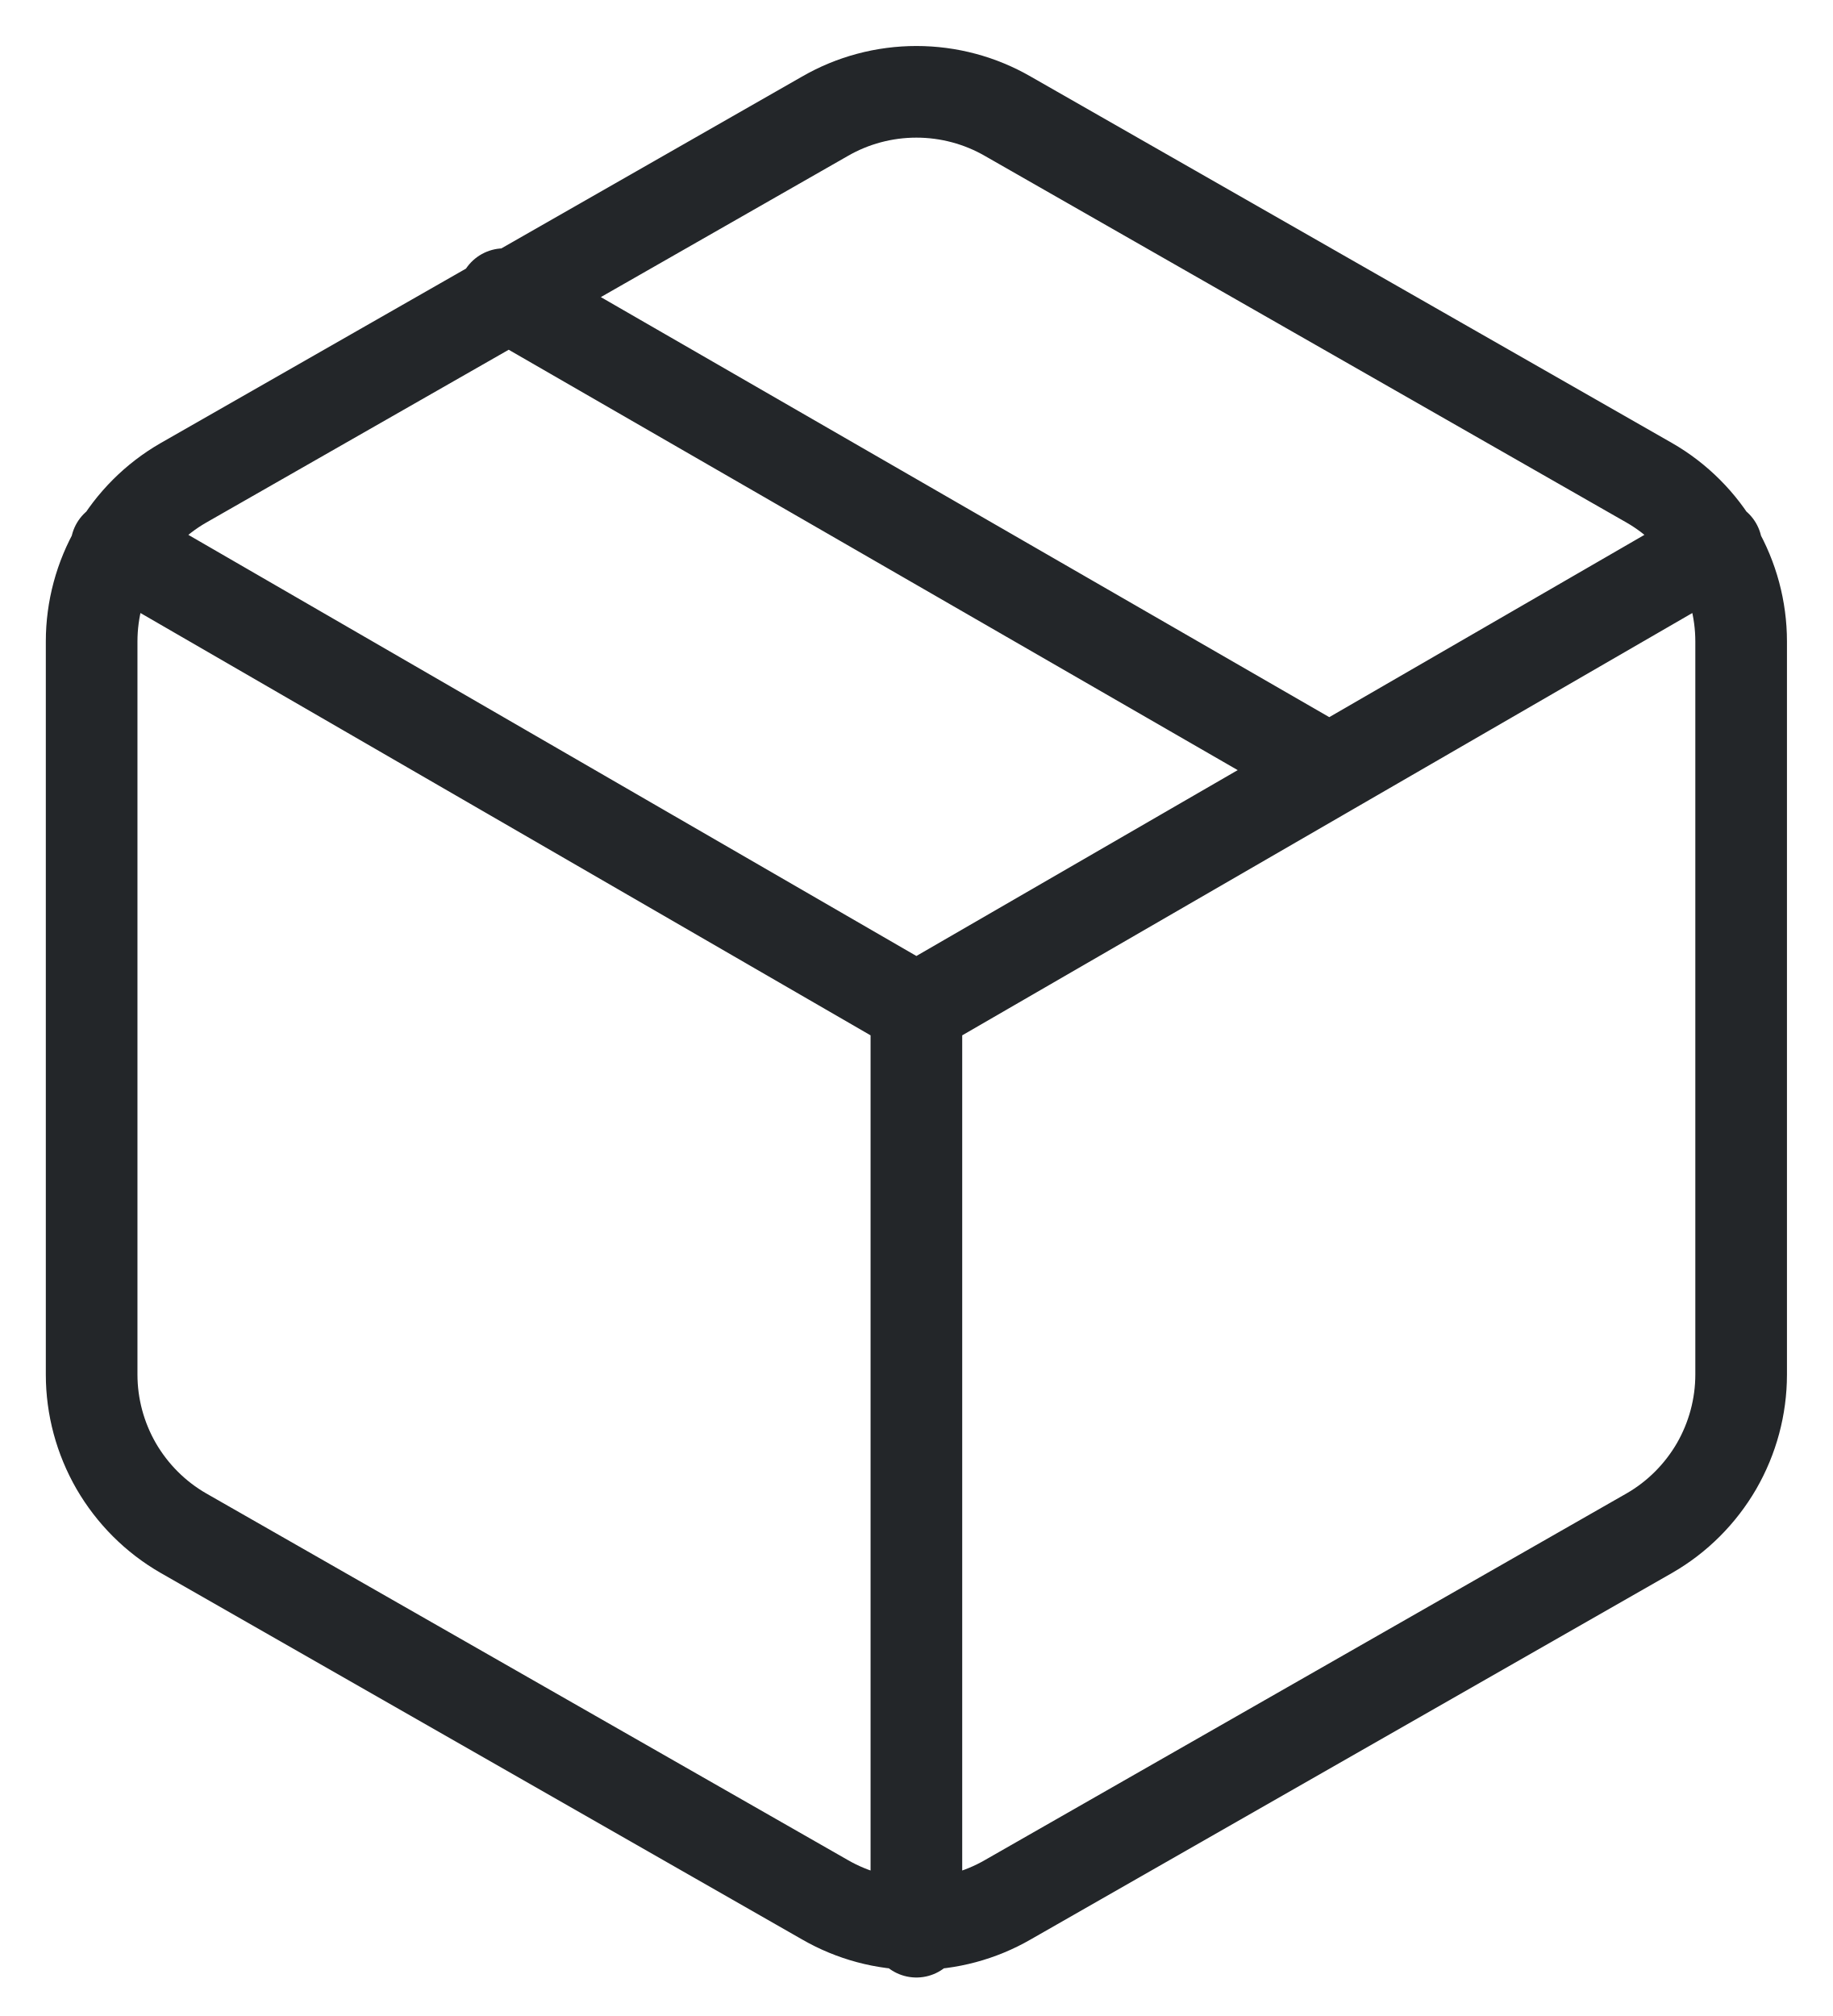
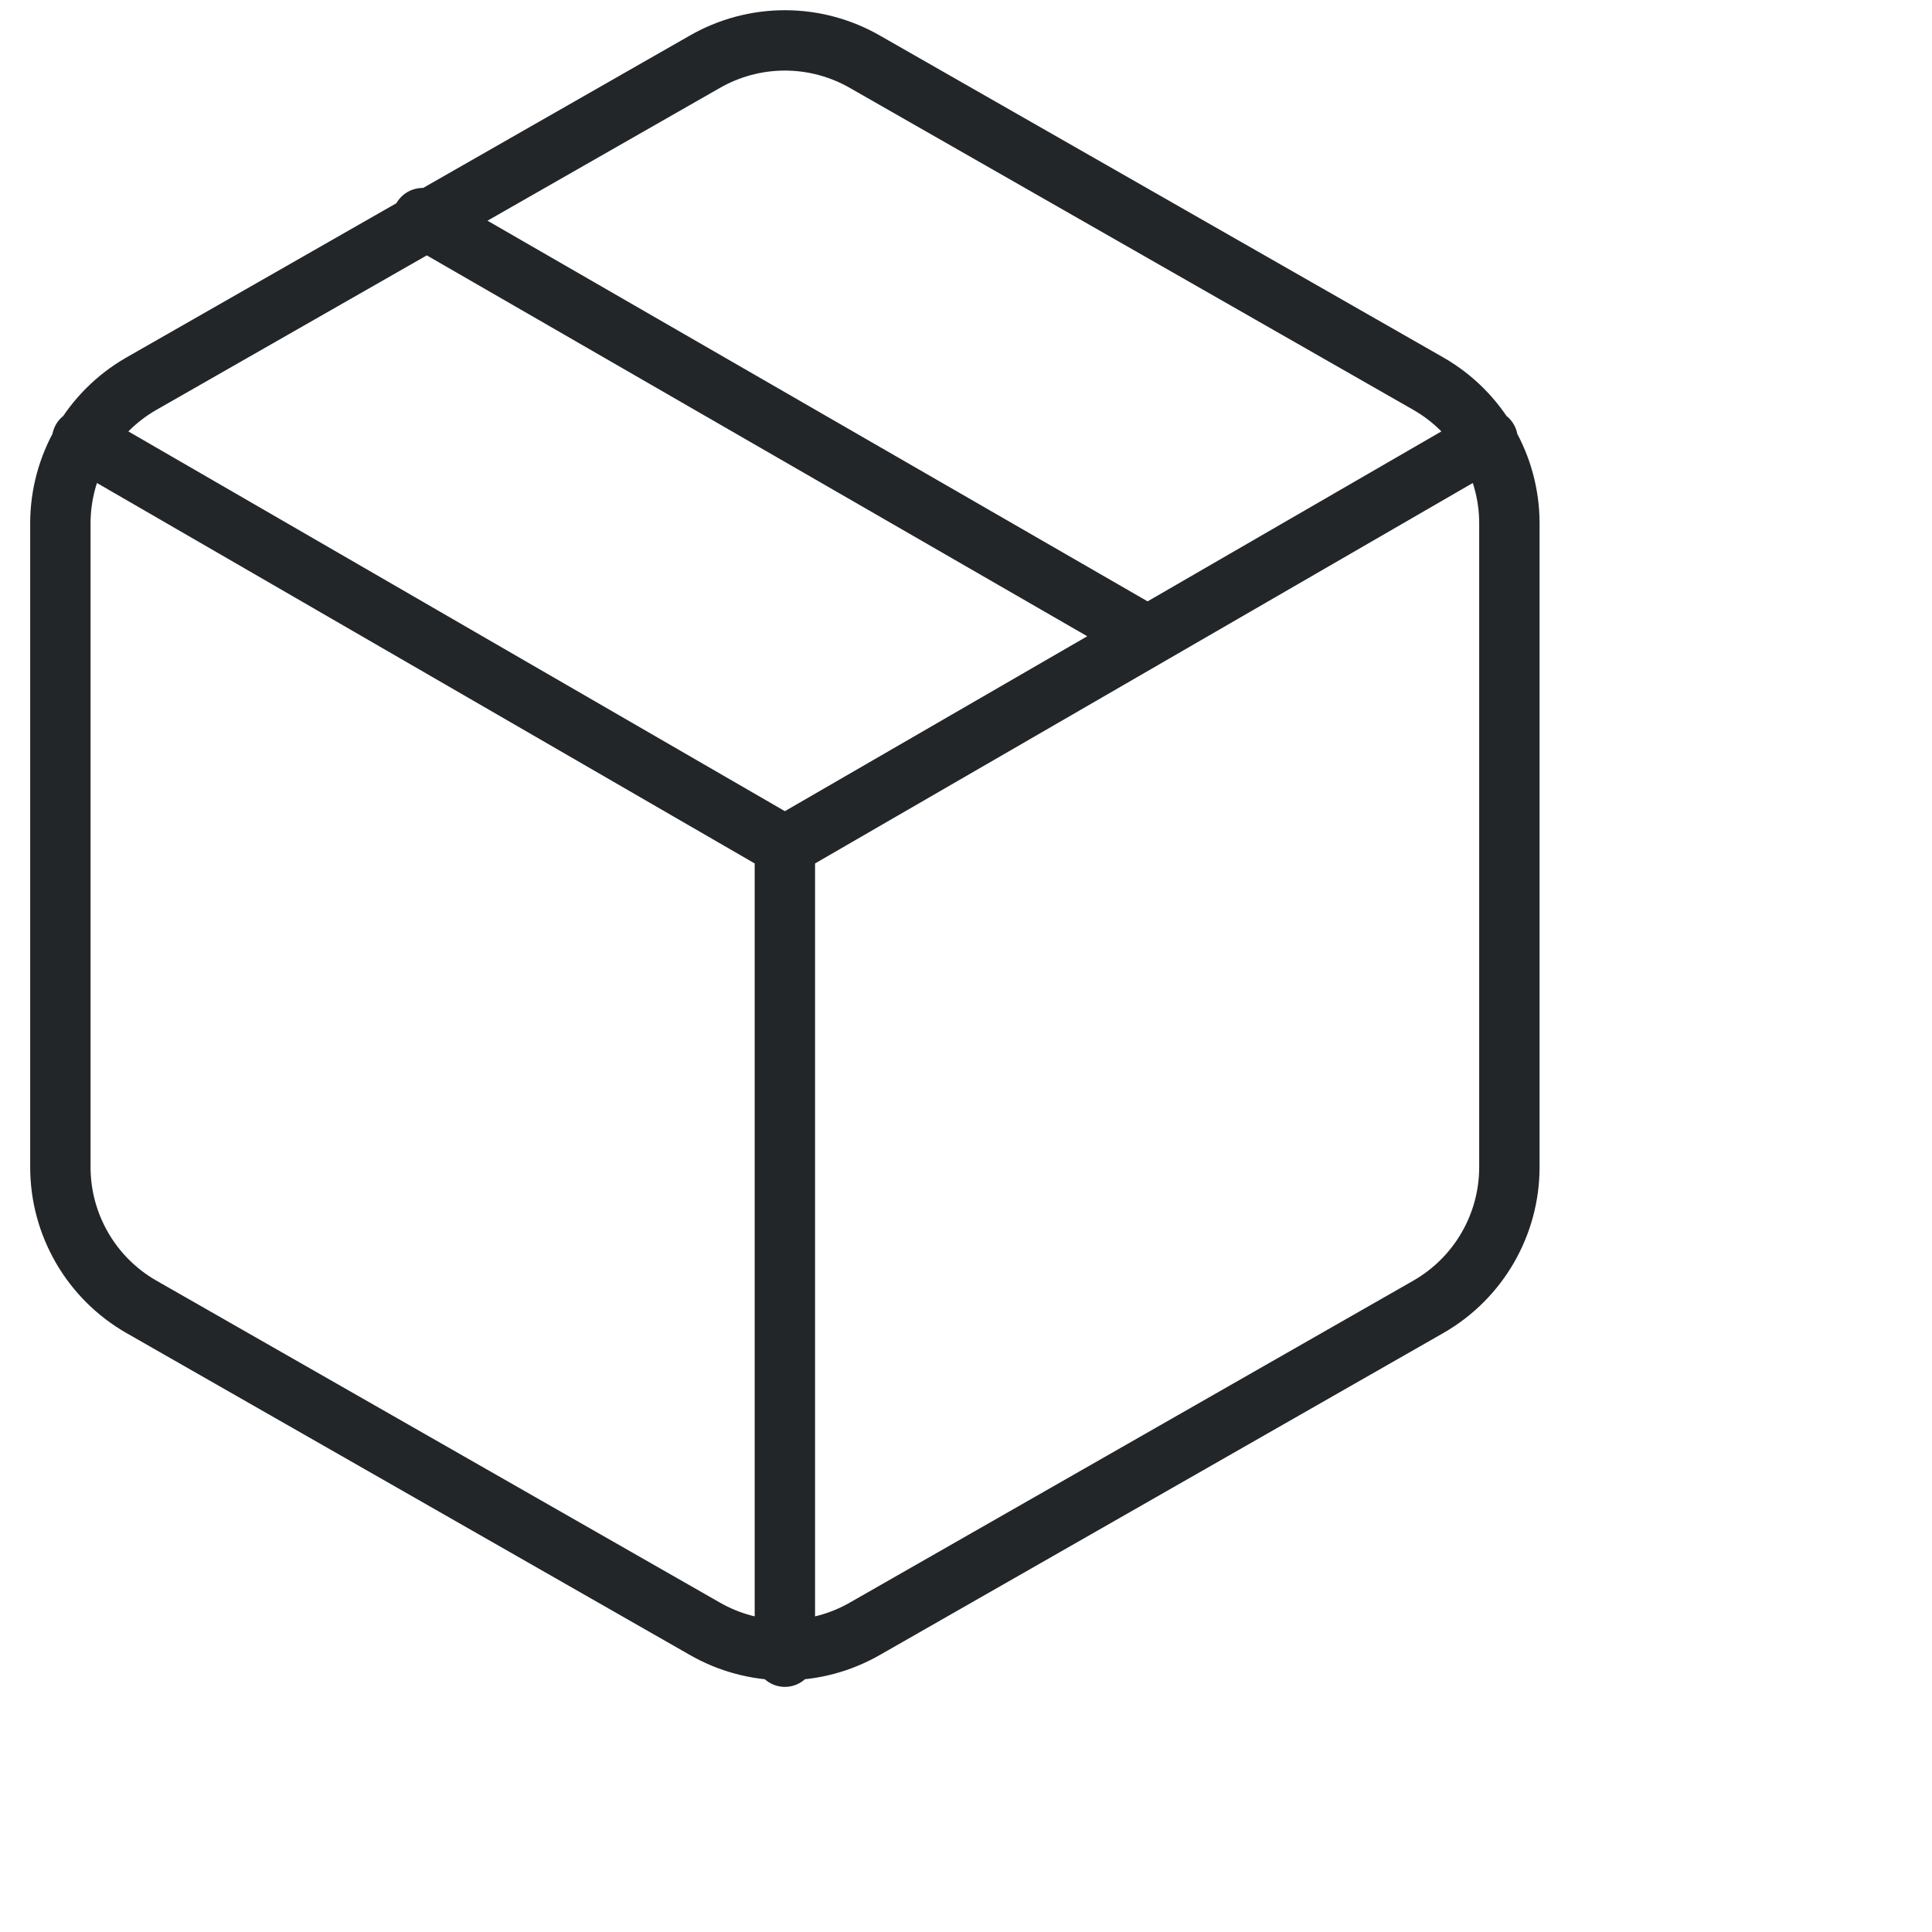
- <svg xmlns="http://www.w3.org/2000/svg" width="20" height="22" viewBox="0 0 20 22" fill="none">
-   <path d="M14.5 8.4L5.5 3.21M1.27 5.96L10 11.01L18.73 5.96M10 21.08V11M19 15V7C19 6.649 18.907 6.305 18.732 6.001C18.556 5.698 18.304 5.445 18 5.27L11 1.27C10.696 1.094 10.351 1.002 10 1.002C9.649 1.002 9.304 1.094 9 1.27L2 5.27C1.696 5.445 1.444 5.698 1.268 6.001C1.093 6.305 1 6.649 1 7V15C1 15.351 1.093 15.695 1.268 15.999C1.444 16.302 1.696 16.555 2 16.73L9 20.73C9.304 20.906 9.649 20.998 10 20.998C10.351 20.998 10.696 20.906 11 20.73L18 16.73C18.304 16.555 18.556 16.302 18.732 15.999C18.907 15.695 19 15.351 19 15Z" stroke="#232629" stroke-linecap="round" stroke-linejoin="round" />
+ <svg xmlns="http://www.w3.org/2000/svg" width="32" height="32" viewBox="0 0 32 32" fill="none">
+   <path d="M19 10.533L7 3.613M1.36 7.28L13 14.013L24.64 7.28M13 27.44V14M25 19.333V8.667C25 8.199 24.876 7.74 24.642 7.335C24.408 6.93 24.072 6.594 23.667 6.36L14.333 1.027C13.928 0.793 13.468 0.669 13 0.669C12.532 0.669 12.072 0.793 11.667 1.027L2.333 6.36C1.928 6.594 1.592 6.93 1.358 7.335C1.124 7.74 1 8.199 1 8.667V19.333C1 19.801 1.124 20.26 1.358 20.665C1.592 21.07 1.928 21.406 2.333 21.64L11.667 26.973C12.072 27.207 12.532 27.331 13 27.331C13.468 27.331 13.928 27.207 14.333 26.973L23.667 21.64C24.072 21.406 24.408 21.07 24.642 20.665C24.876 20.26 25 19.801 25 19.333Z" stroke="#232629" stroke-linecap="round" stroke-linejoin="round" />
</svg>
